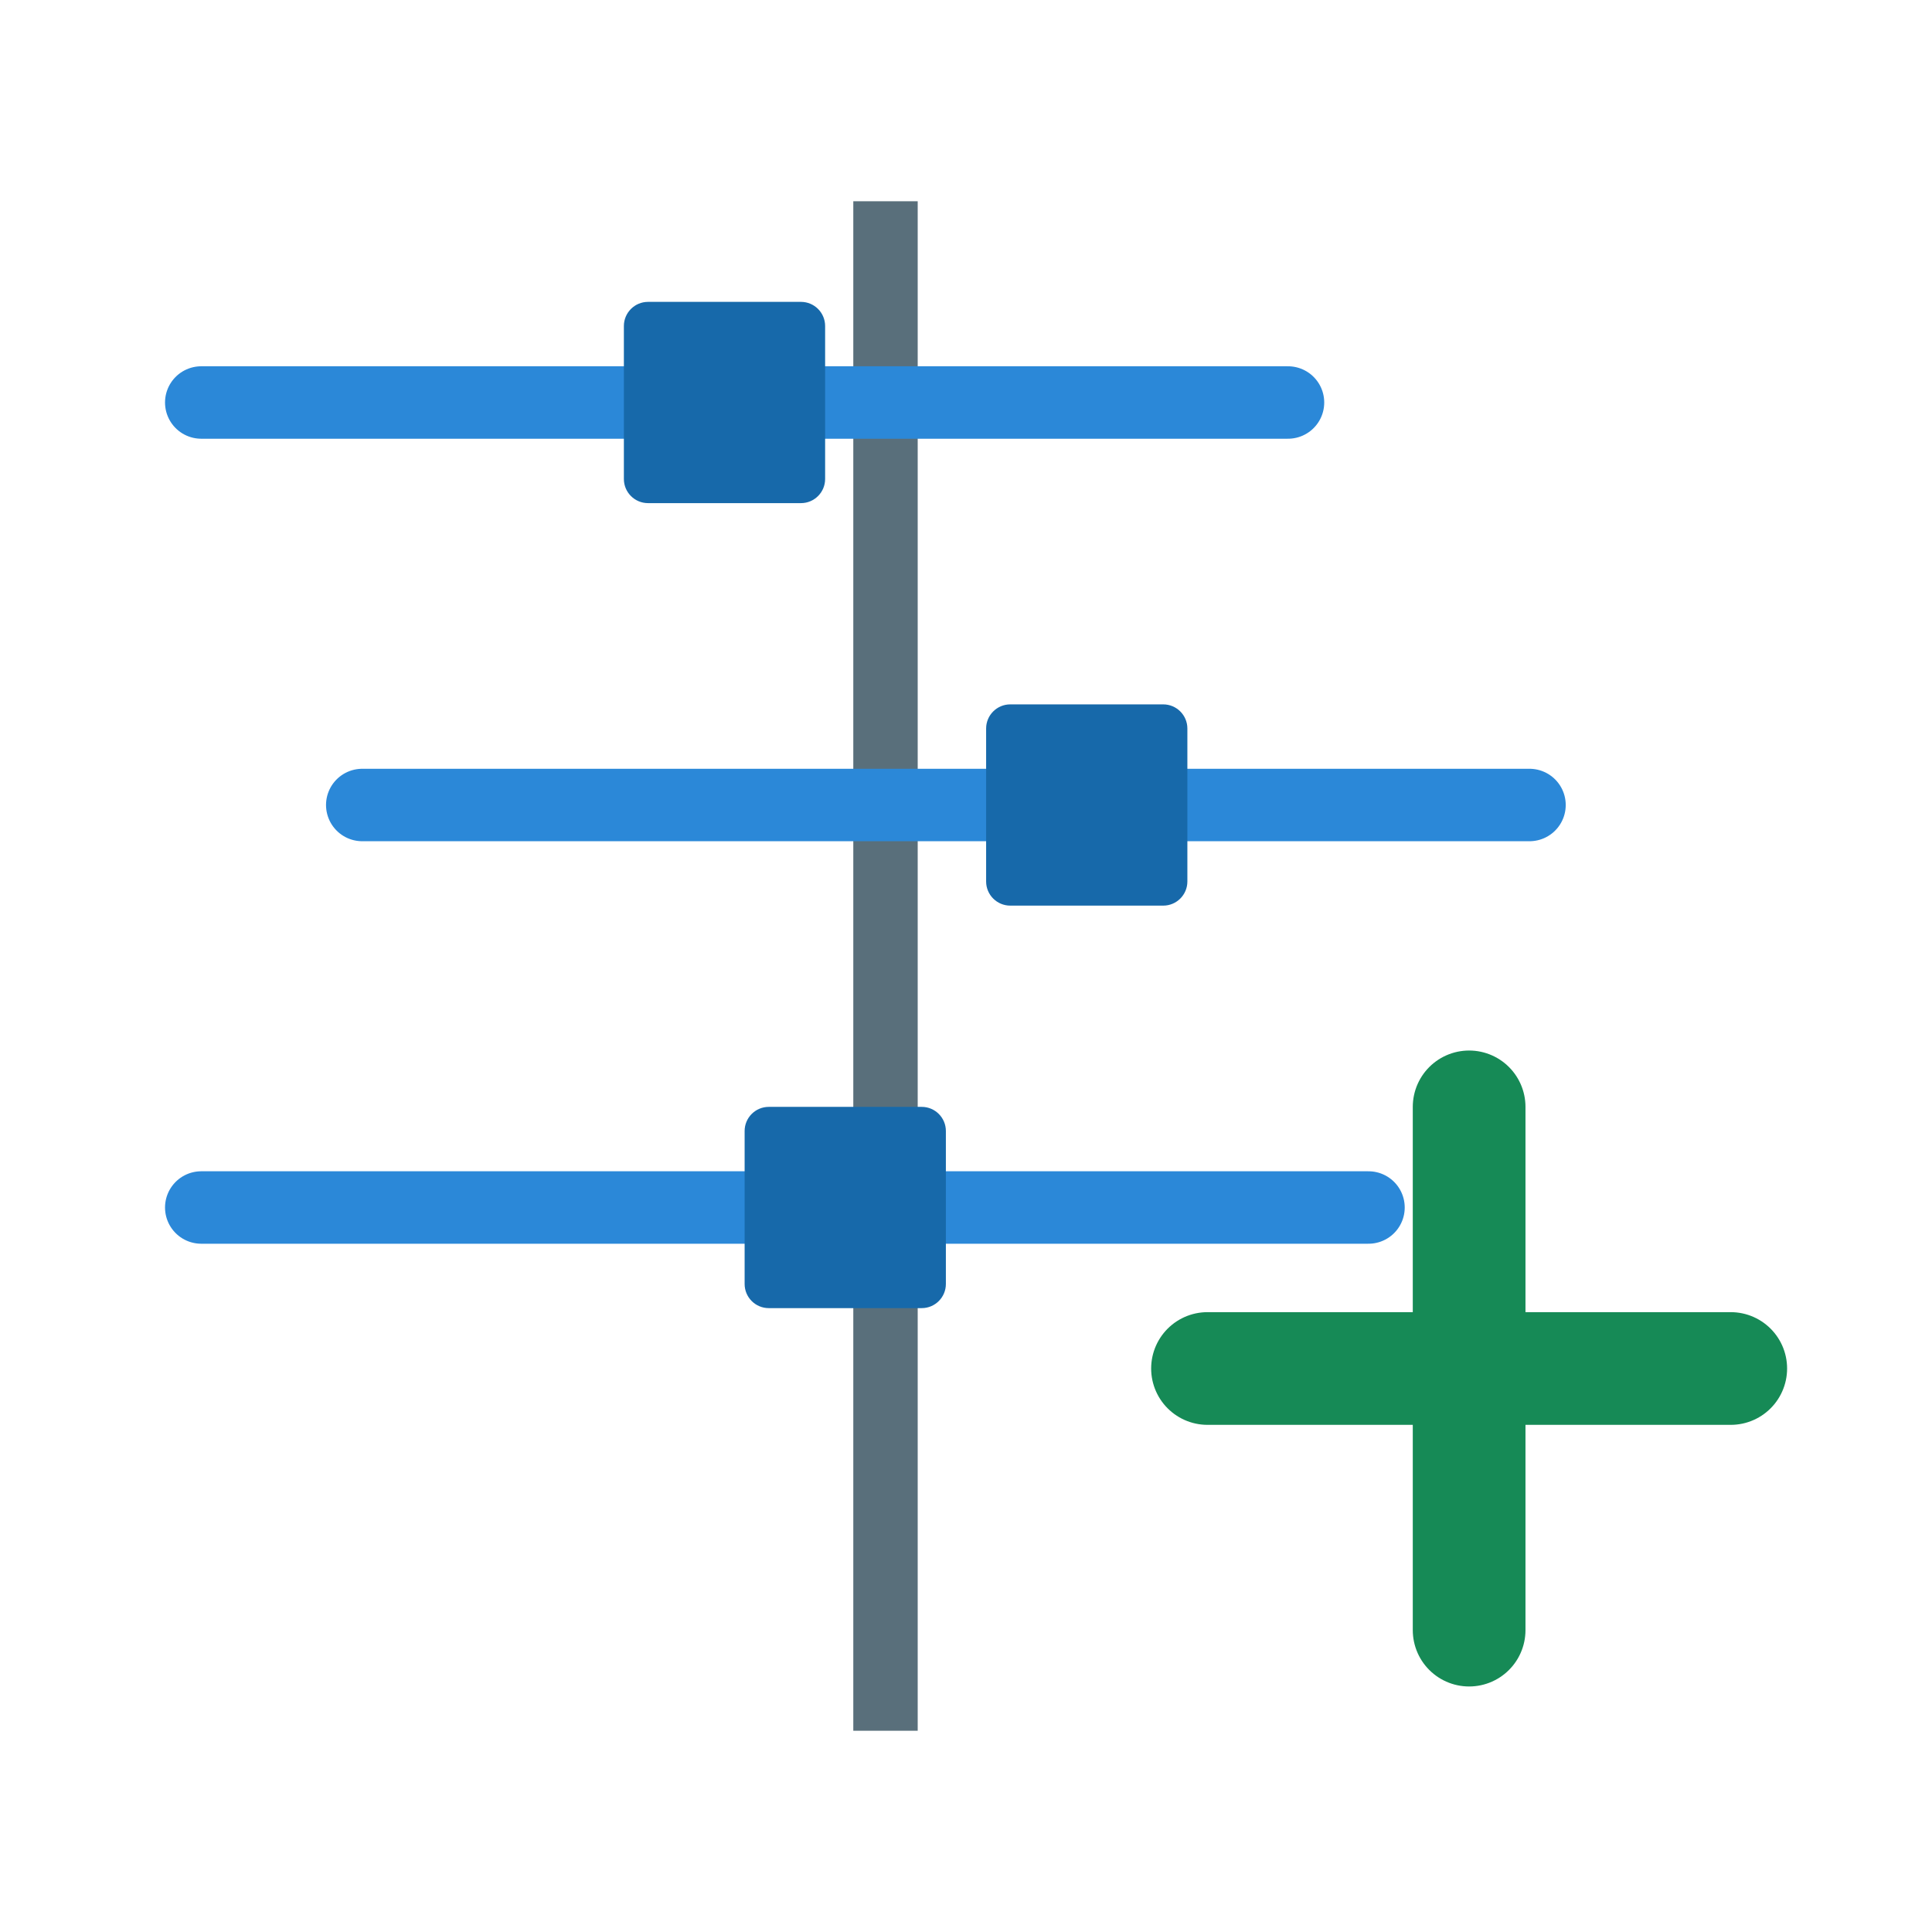
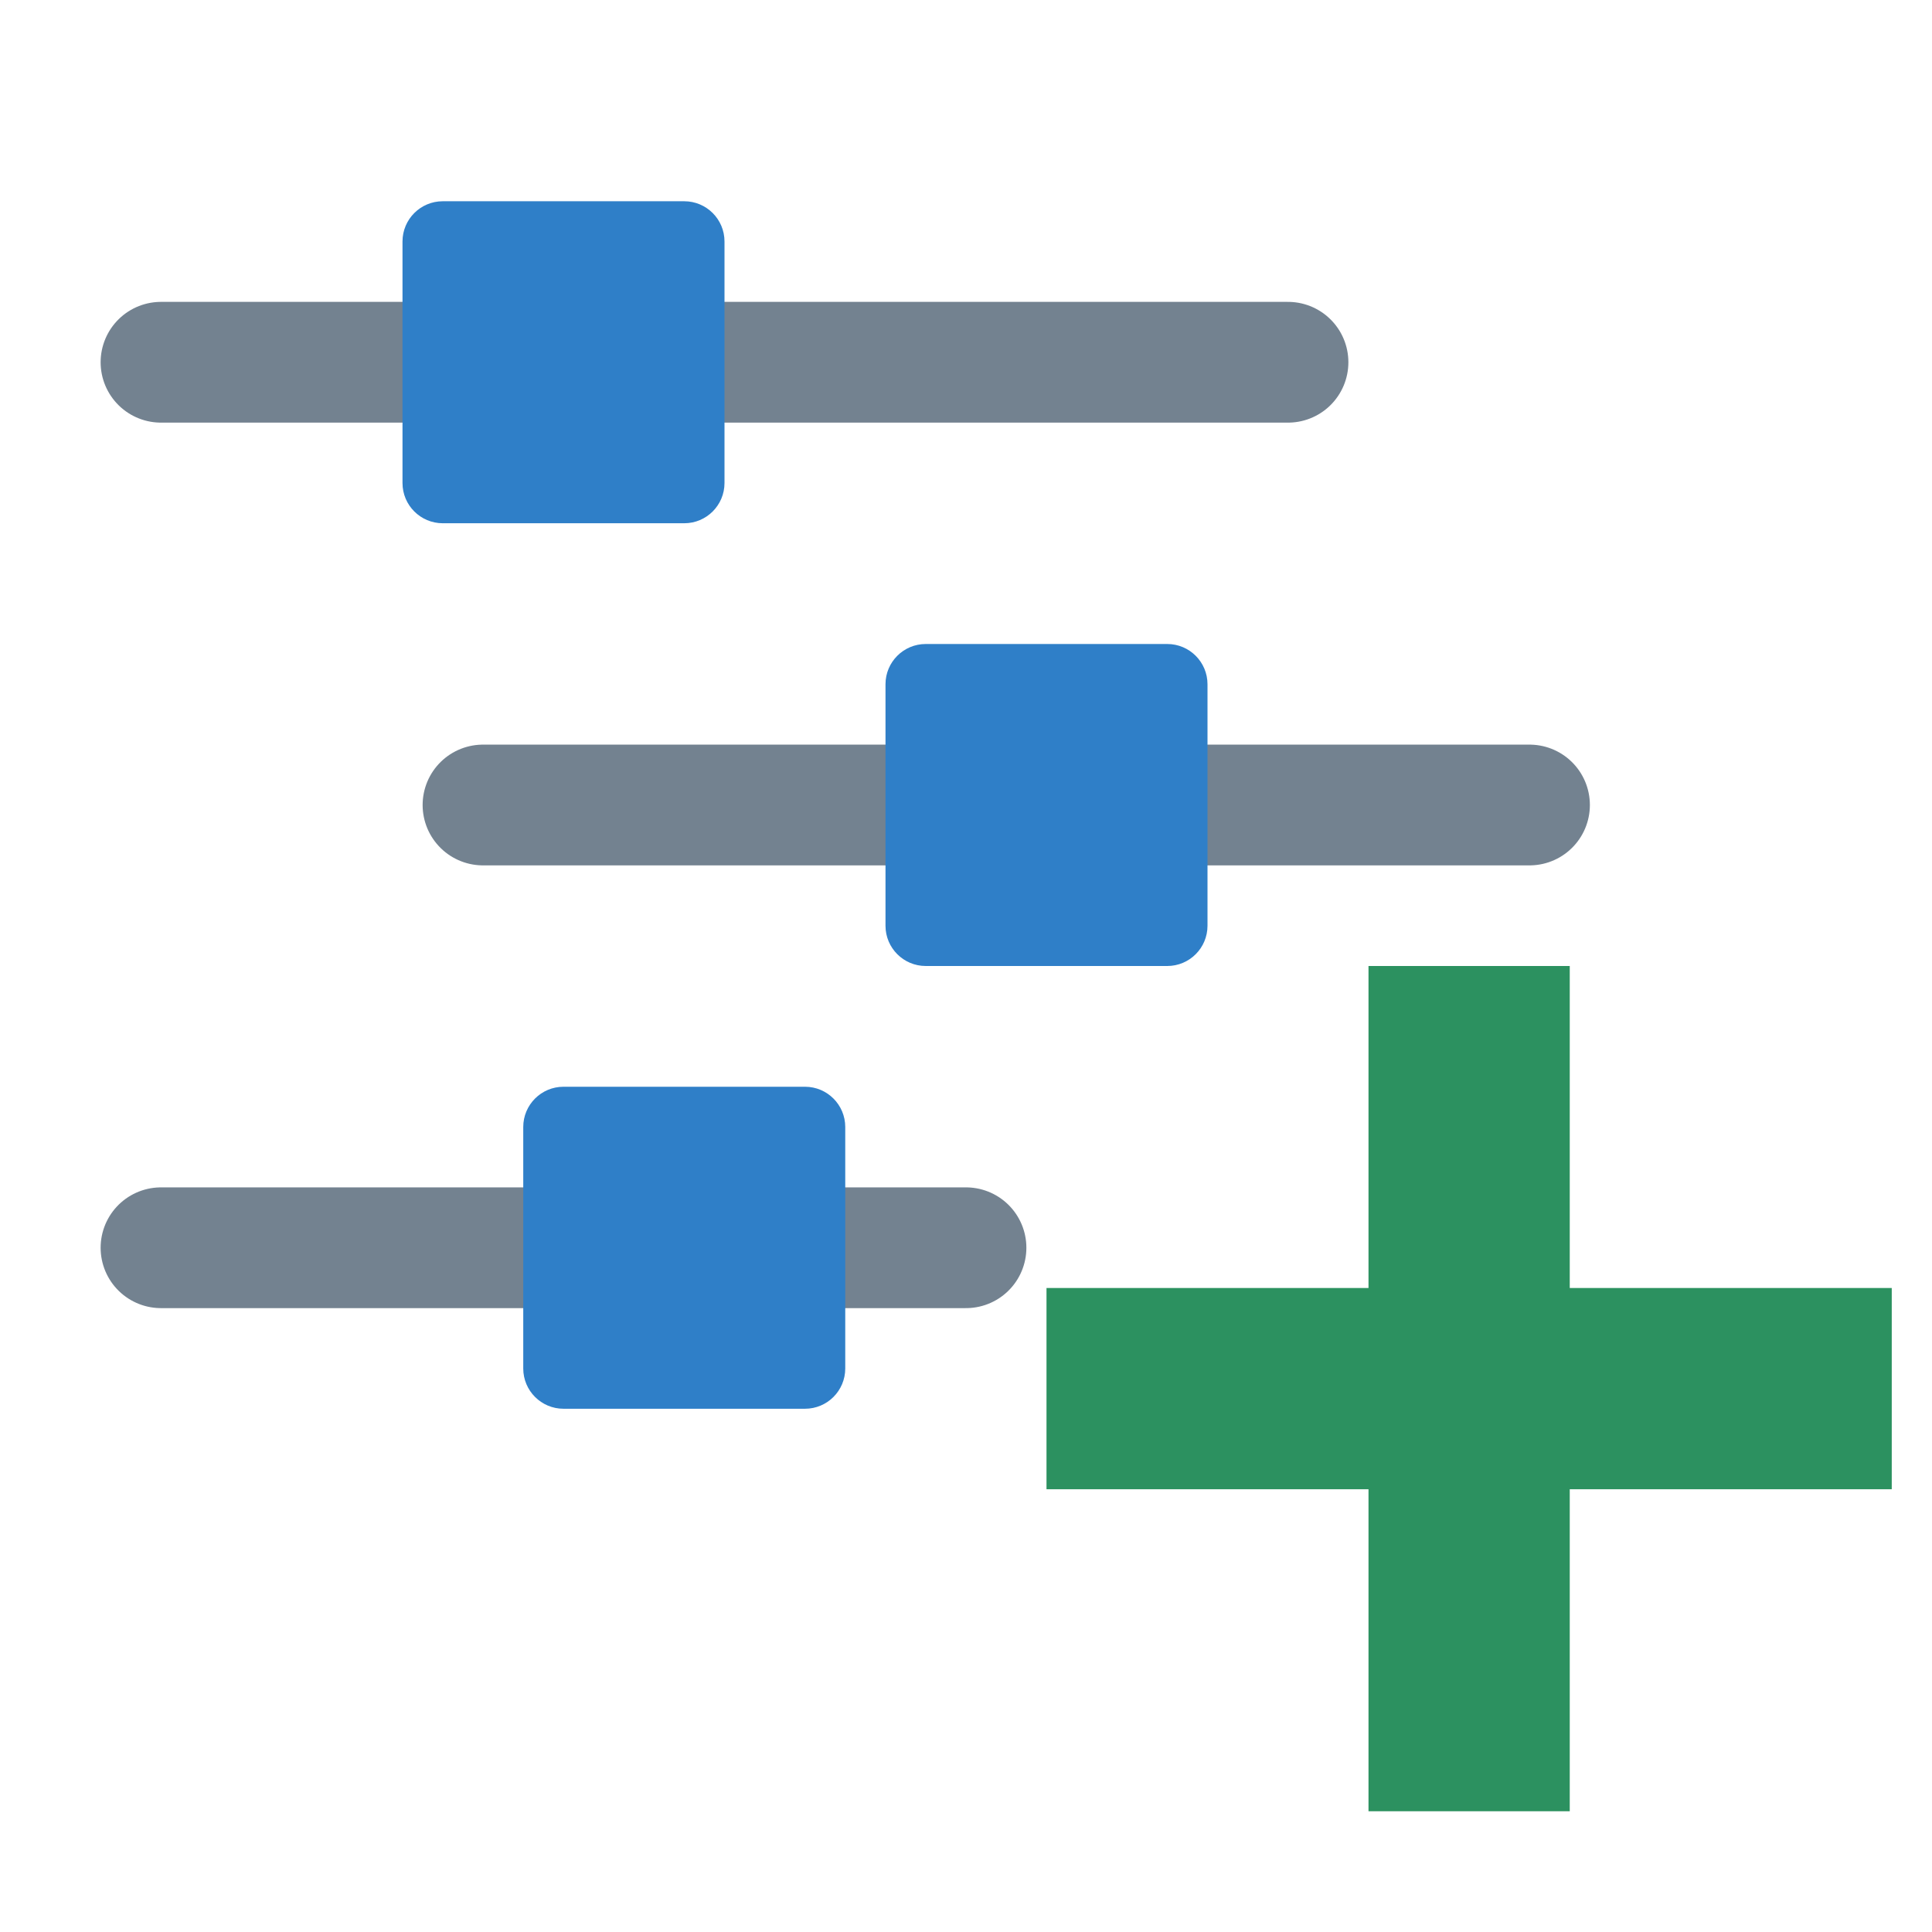
- <svg xmlns="http://www.w3.org/2000/svg" viewBox="0 0 48 48">
-   <path d="M22 5v38" stroke="#596F7B" stroke-width="1.6" />
-   <g stroke="#2B88D8" stroke-width="1.8" stroke-linecap="round" fill="#1769AA">
-     <path d="M5 10h27" />
-     <rect x="15.5" y="7.5" width="5" height="5" rx=".6" stroke="none" />
-     <path d="M9 20h29" />
-     <rect x="24.5" y="17.5" width="5" height="5" rx=".6" stroke="none" />
-     <path d="M5 30h29" />
-     <rect x="18.5" y="27.5" width="5" height="5" rx=".6" stroke="none" />
+ <svg xmlns="http://www.w3.org/2000/svg" viewBox="0 0 24 24">
+   <path d="M2 4.5H16M6 10H19M2 15.5H12" stroke="#738290" stroke-width="1.5" stroke-linecap="round" />
+   <g fill="#2F7FC8">
+     <rect x="5" y="2.5" width="4" height="4" rx=".5" />
+     <rect x="11" y="8" width="4" height="4" rx=".5" />
+     <rect x="6.5" y="13.5" width="4" height="4" rx=".5" />
  </g>
-   <path d="M36.5 27.5v13M30 34h13" stroke="#168A56" stroke-width="2.8" stroke-linecap="round" />
+   <path d="M17 12h2.5v4h4v2.5h-4v4H17v-4h-4V16h4z" fill="#2C9160" />
</svg>
